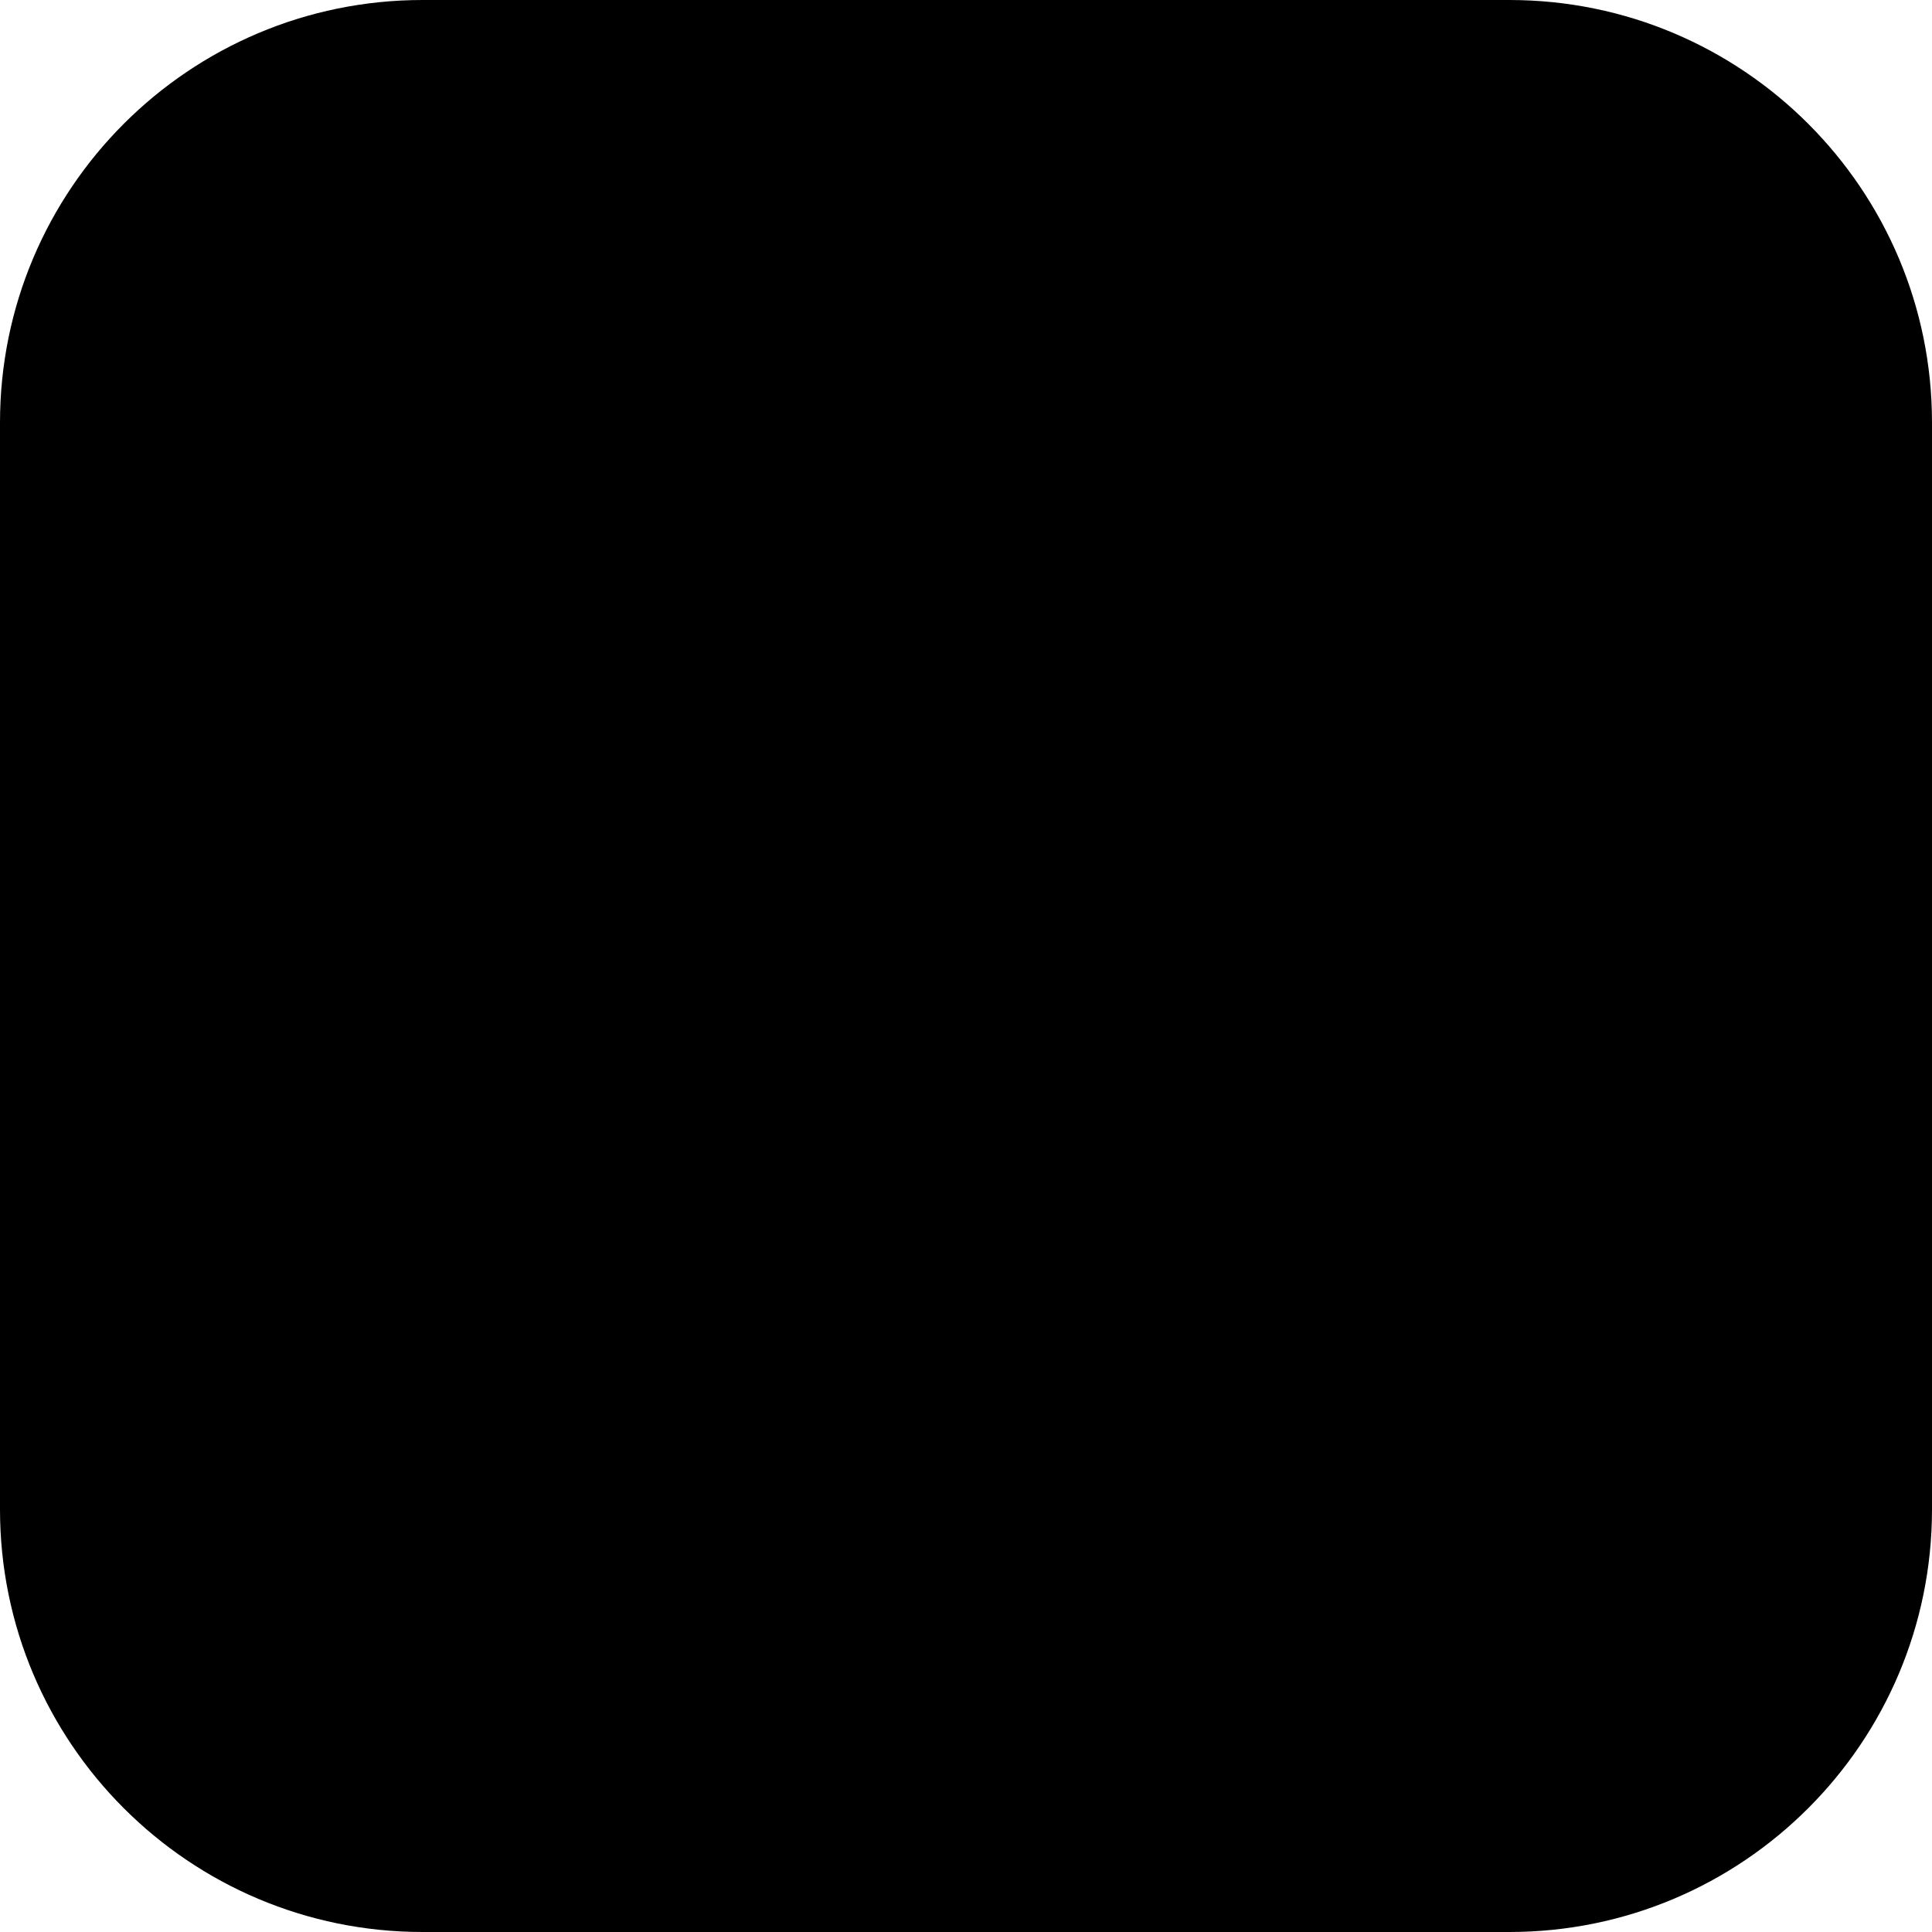
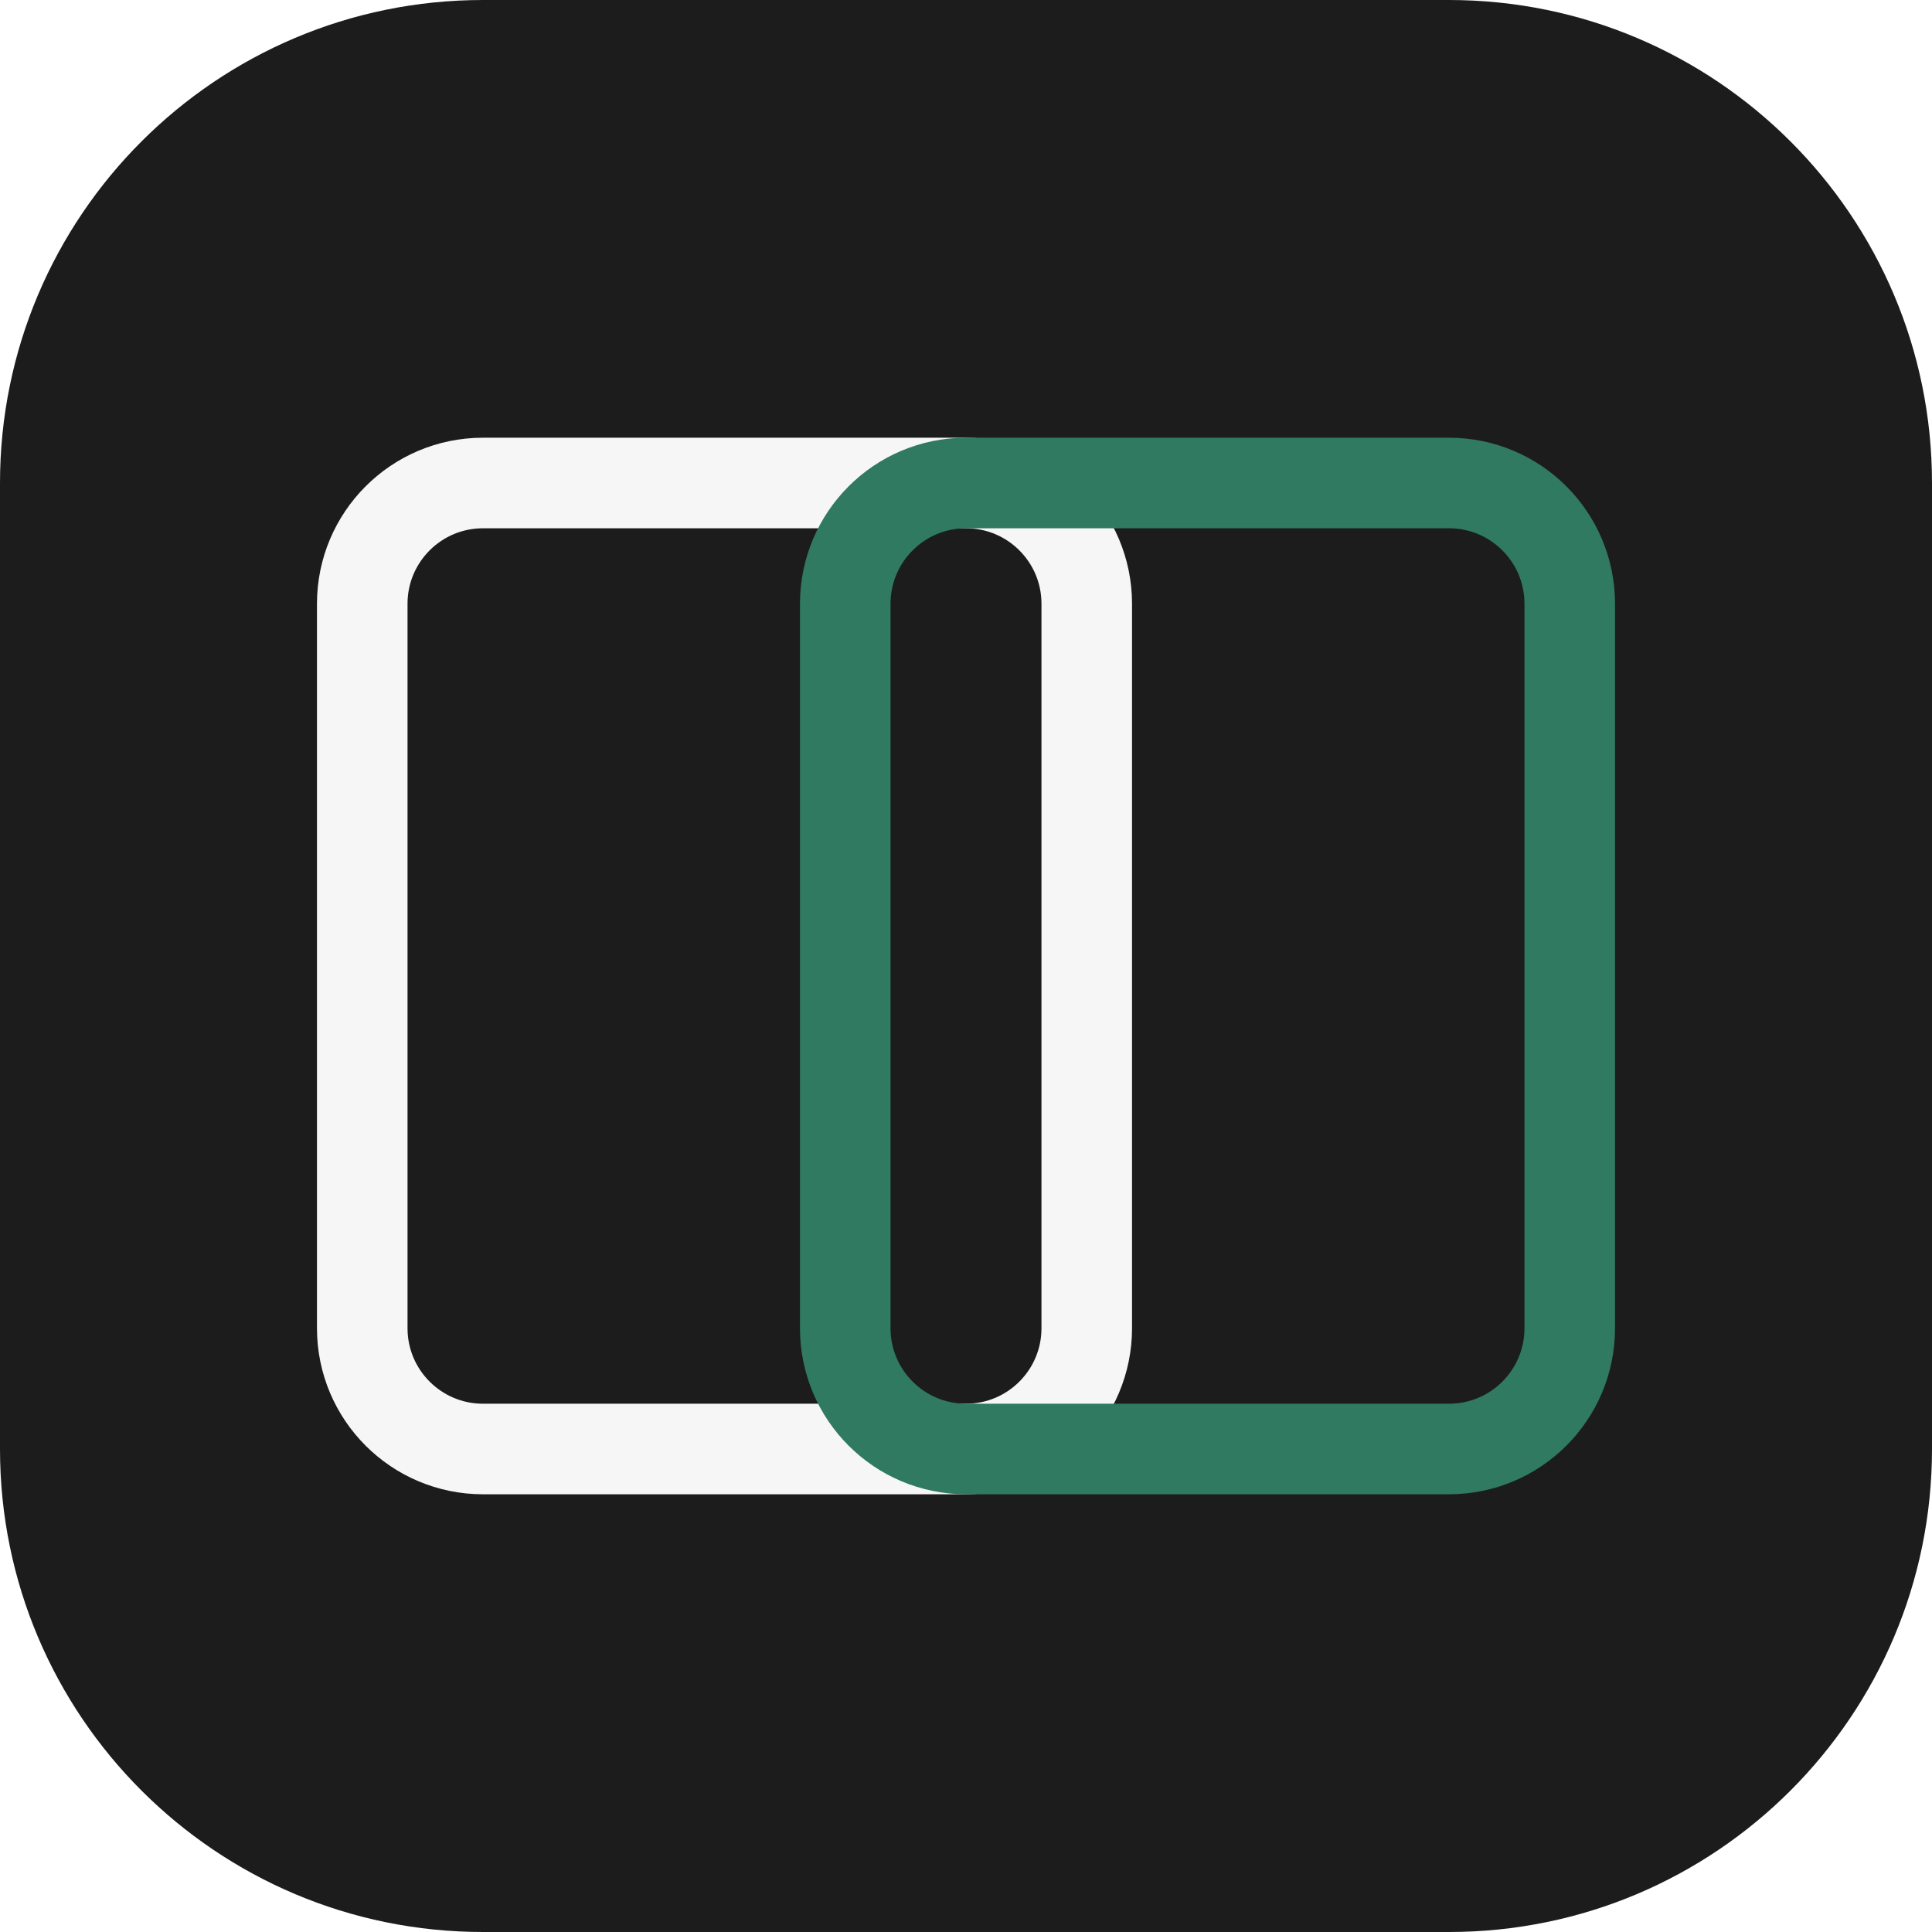
- <svg xmlns="http://www.w3.org/2000/svg" viewBox="0 0 16 16" role="img" aria-label="doppelganger.md">
-   <style>
-     .bg { fill: oklch(0.145 0 0); }
-     .solid { fill: oklch(0.985 0 0); }
-     .twin { fill: none; stroke: oklch(0.432 0.095 166.913); stroke-width: 1.85; stroke-linejoin: round; }
-     @media (prefers-color-scheme: light) {
-       .bg { fill: oklch(1 0 0); }
-       .solid { fill: oklch(0.145 0 0); }
-       .twin { stroke: oklch(0.508 0.118 165.612); }
-     }
-   </style>
-   <rect class="bg" width="16" height="16" rx="3.5" />
-   <defs>
-     <clipPath id="f-left">
-       <rect width="8.15" height="16" />
-     </clipPath>
-     <clipPath id="f-right">
-       <rect x="7.85" width="8.15" height="16" />
-     </clipPath>
-     <path id="f-d" fill-rule="evenodd" d="M3.05 1.9H5.7C9.5 1.8 13 4.05 13 8C13 11.95 9.5 14.2 5.7 14.1H3.05V1.9ZM5.75 4.7V11.3C8.4 11.35 10.05 10.15 10.05 8C10.05 5.85 8.4 4.65 5.75 4.7Z" />
-     <path id="f-outer" d="M3.05 1.9H5.7C9.5 1.8 13 4.05 13 8C13 11.95 9.5 14.2 5.7 14.1H3.05V1.9Z" />
-   </defs>
-   <use href="#f-d" class="solid" clip-path="url(#f-left)" />
-   <use href="#f-outer" class="twin" clip-path="url(#f-right)" />
+ <svg xmlns="http://www.w3.org/2000/svg" viewBox="0 0 32 32">
+   <rect width="32" height="32" rx="8" fill="#1c1c1c" />
+   <rect x="6" y="8" width="12" height="16" rx="2" fill="none" stroke="#f6f6f6" stroke-width="1.5" />
+   <rect x="14" y="8" width="12" height="16" rx="2" fill="none" stroke="#2f7a61" stroke-width="1.5" />
</svg>
